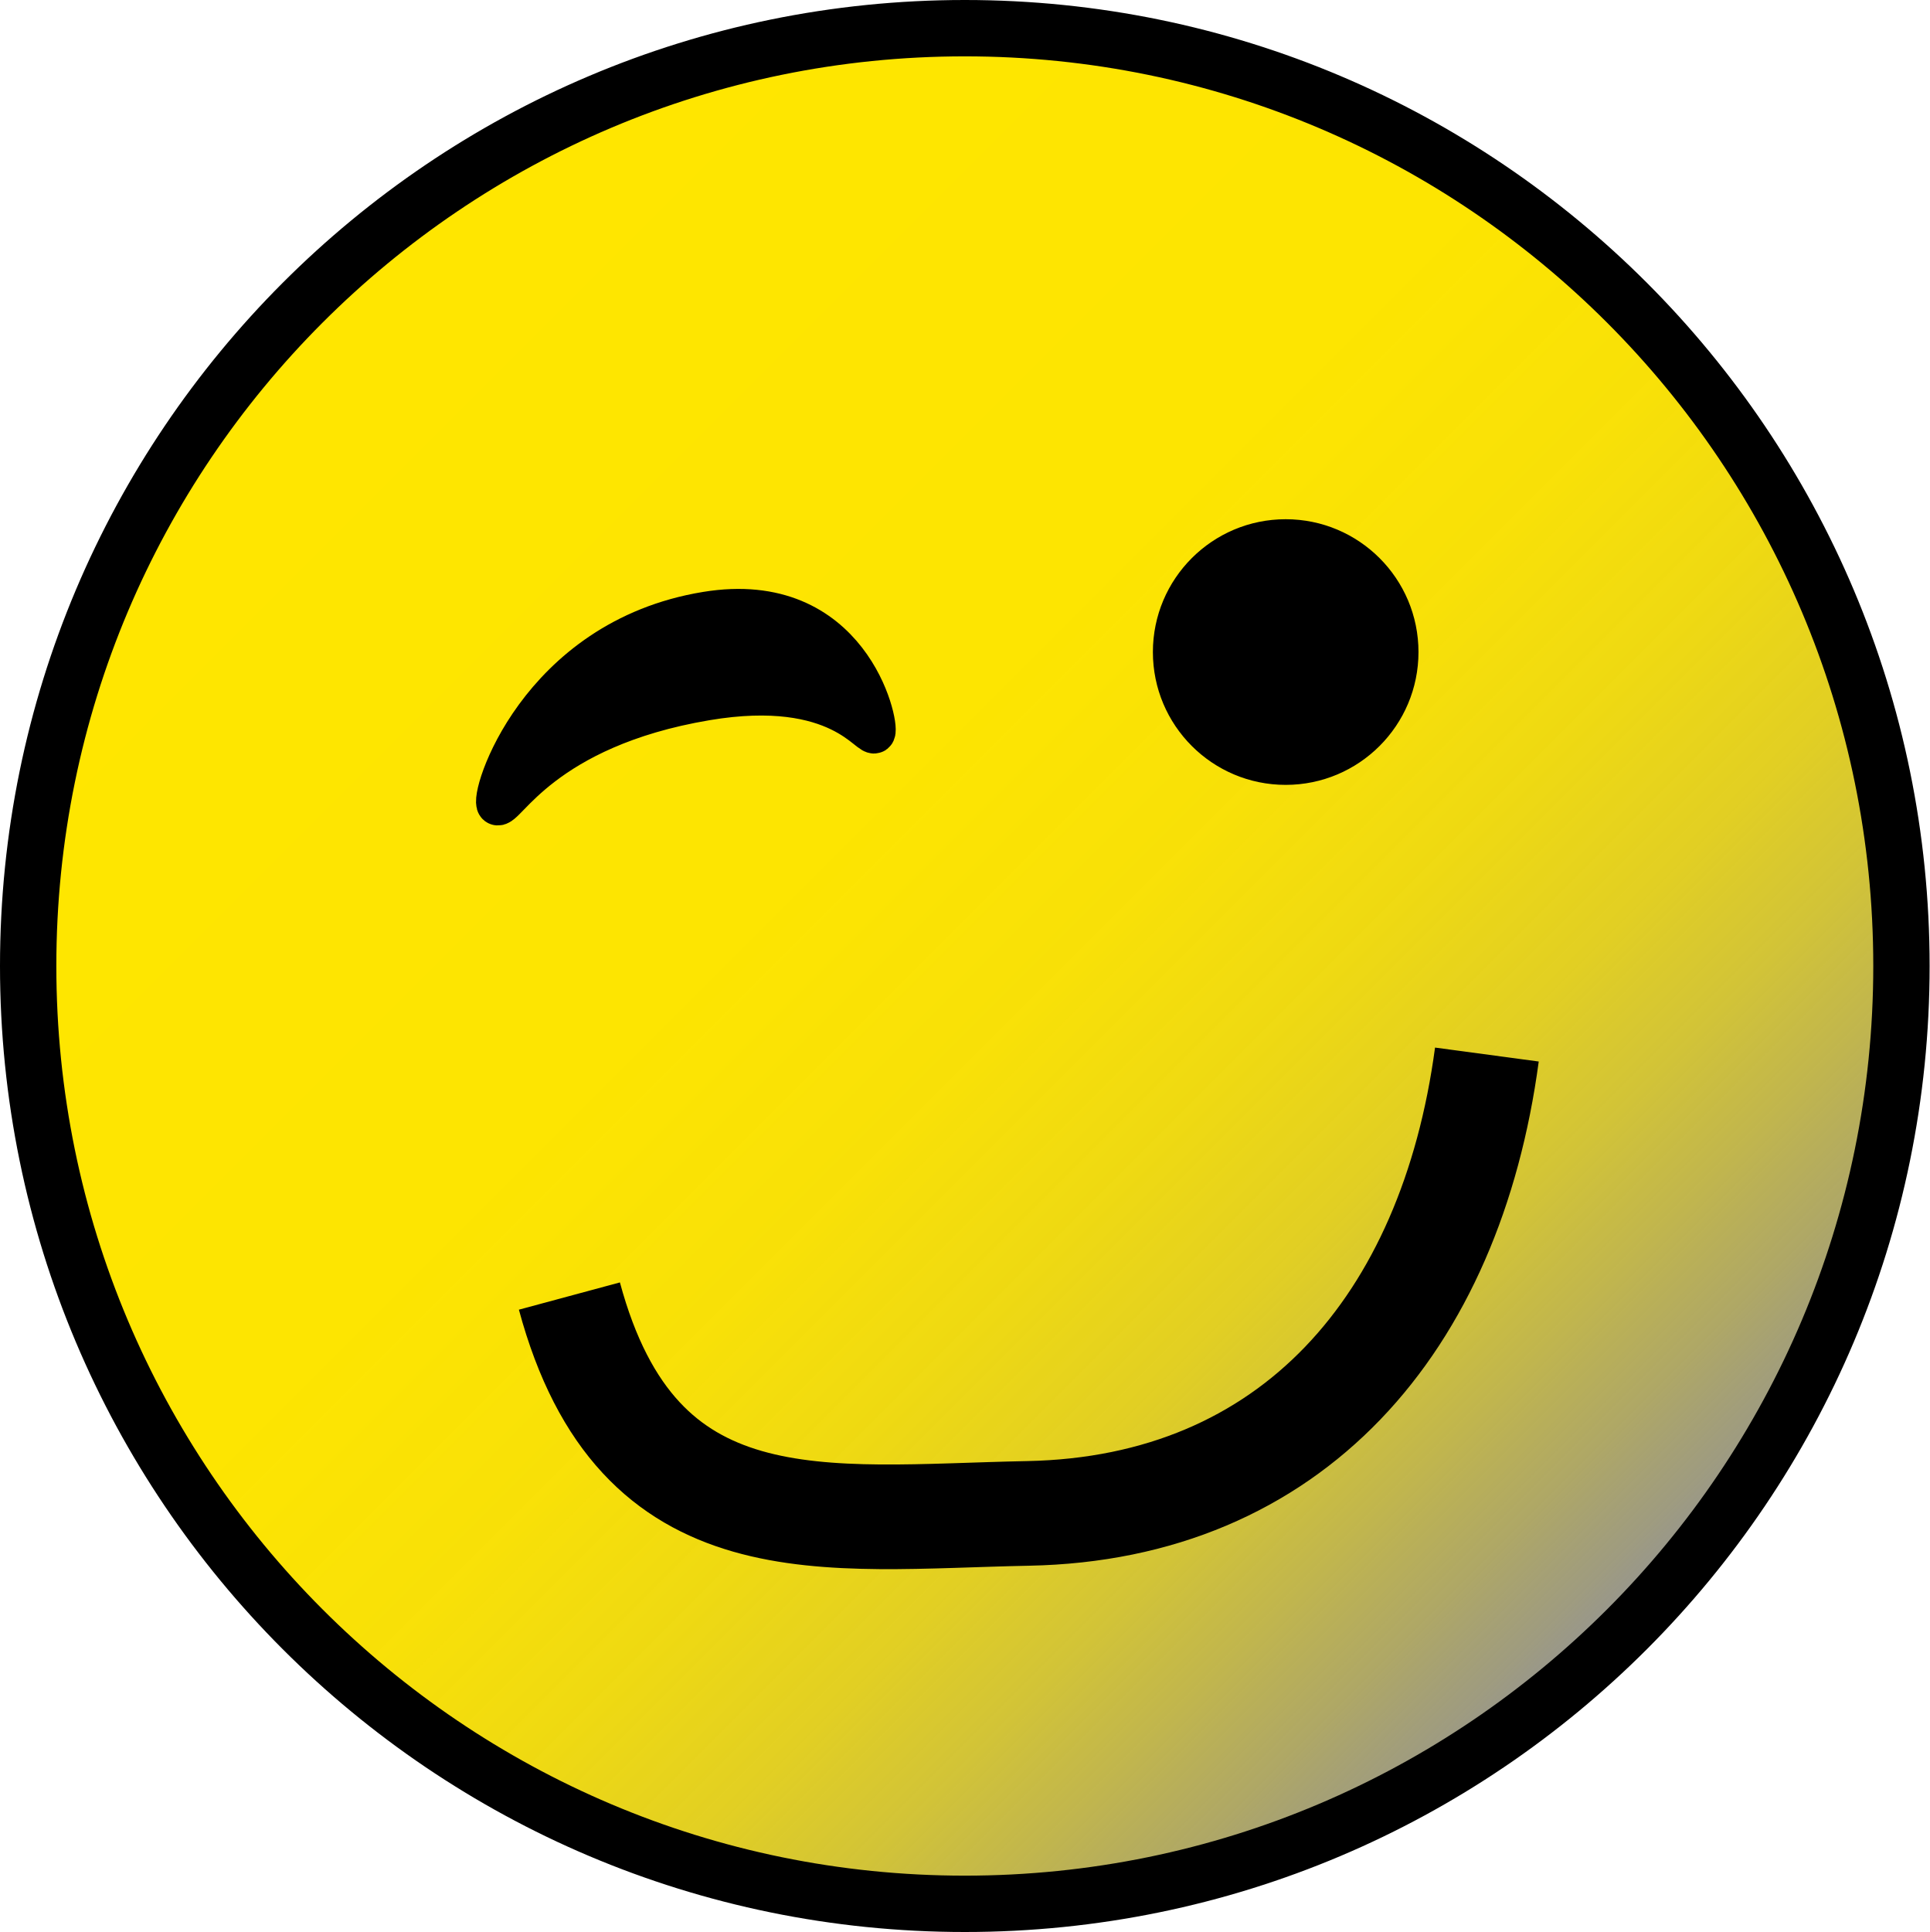
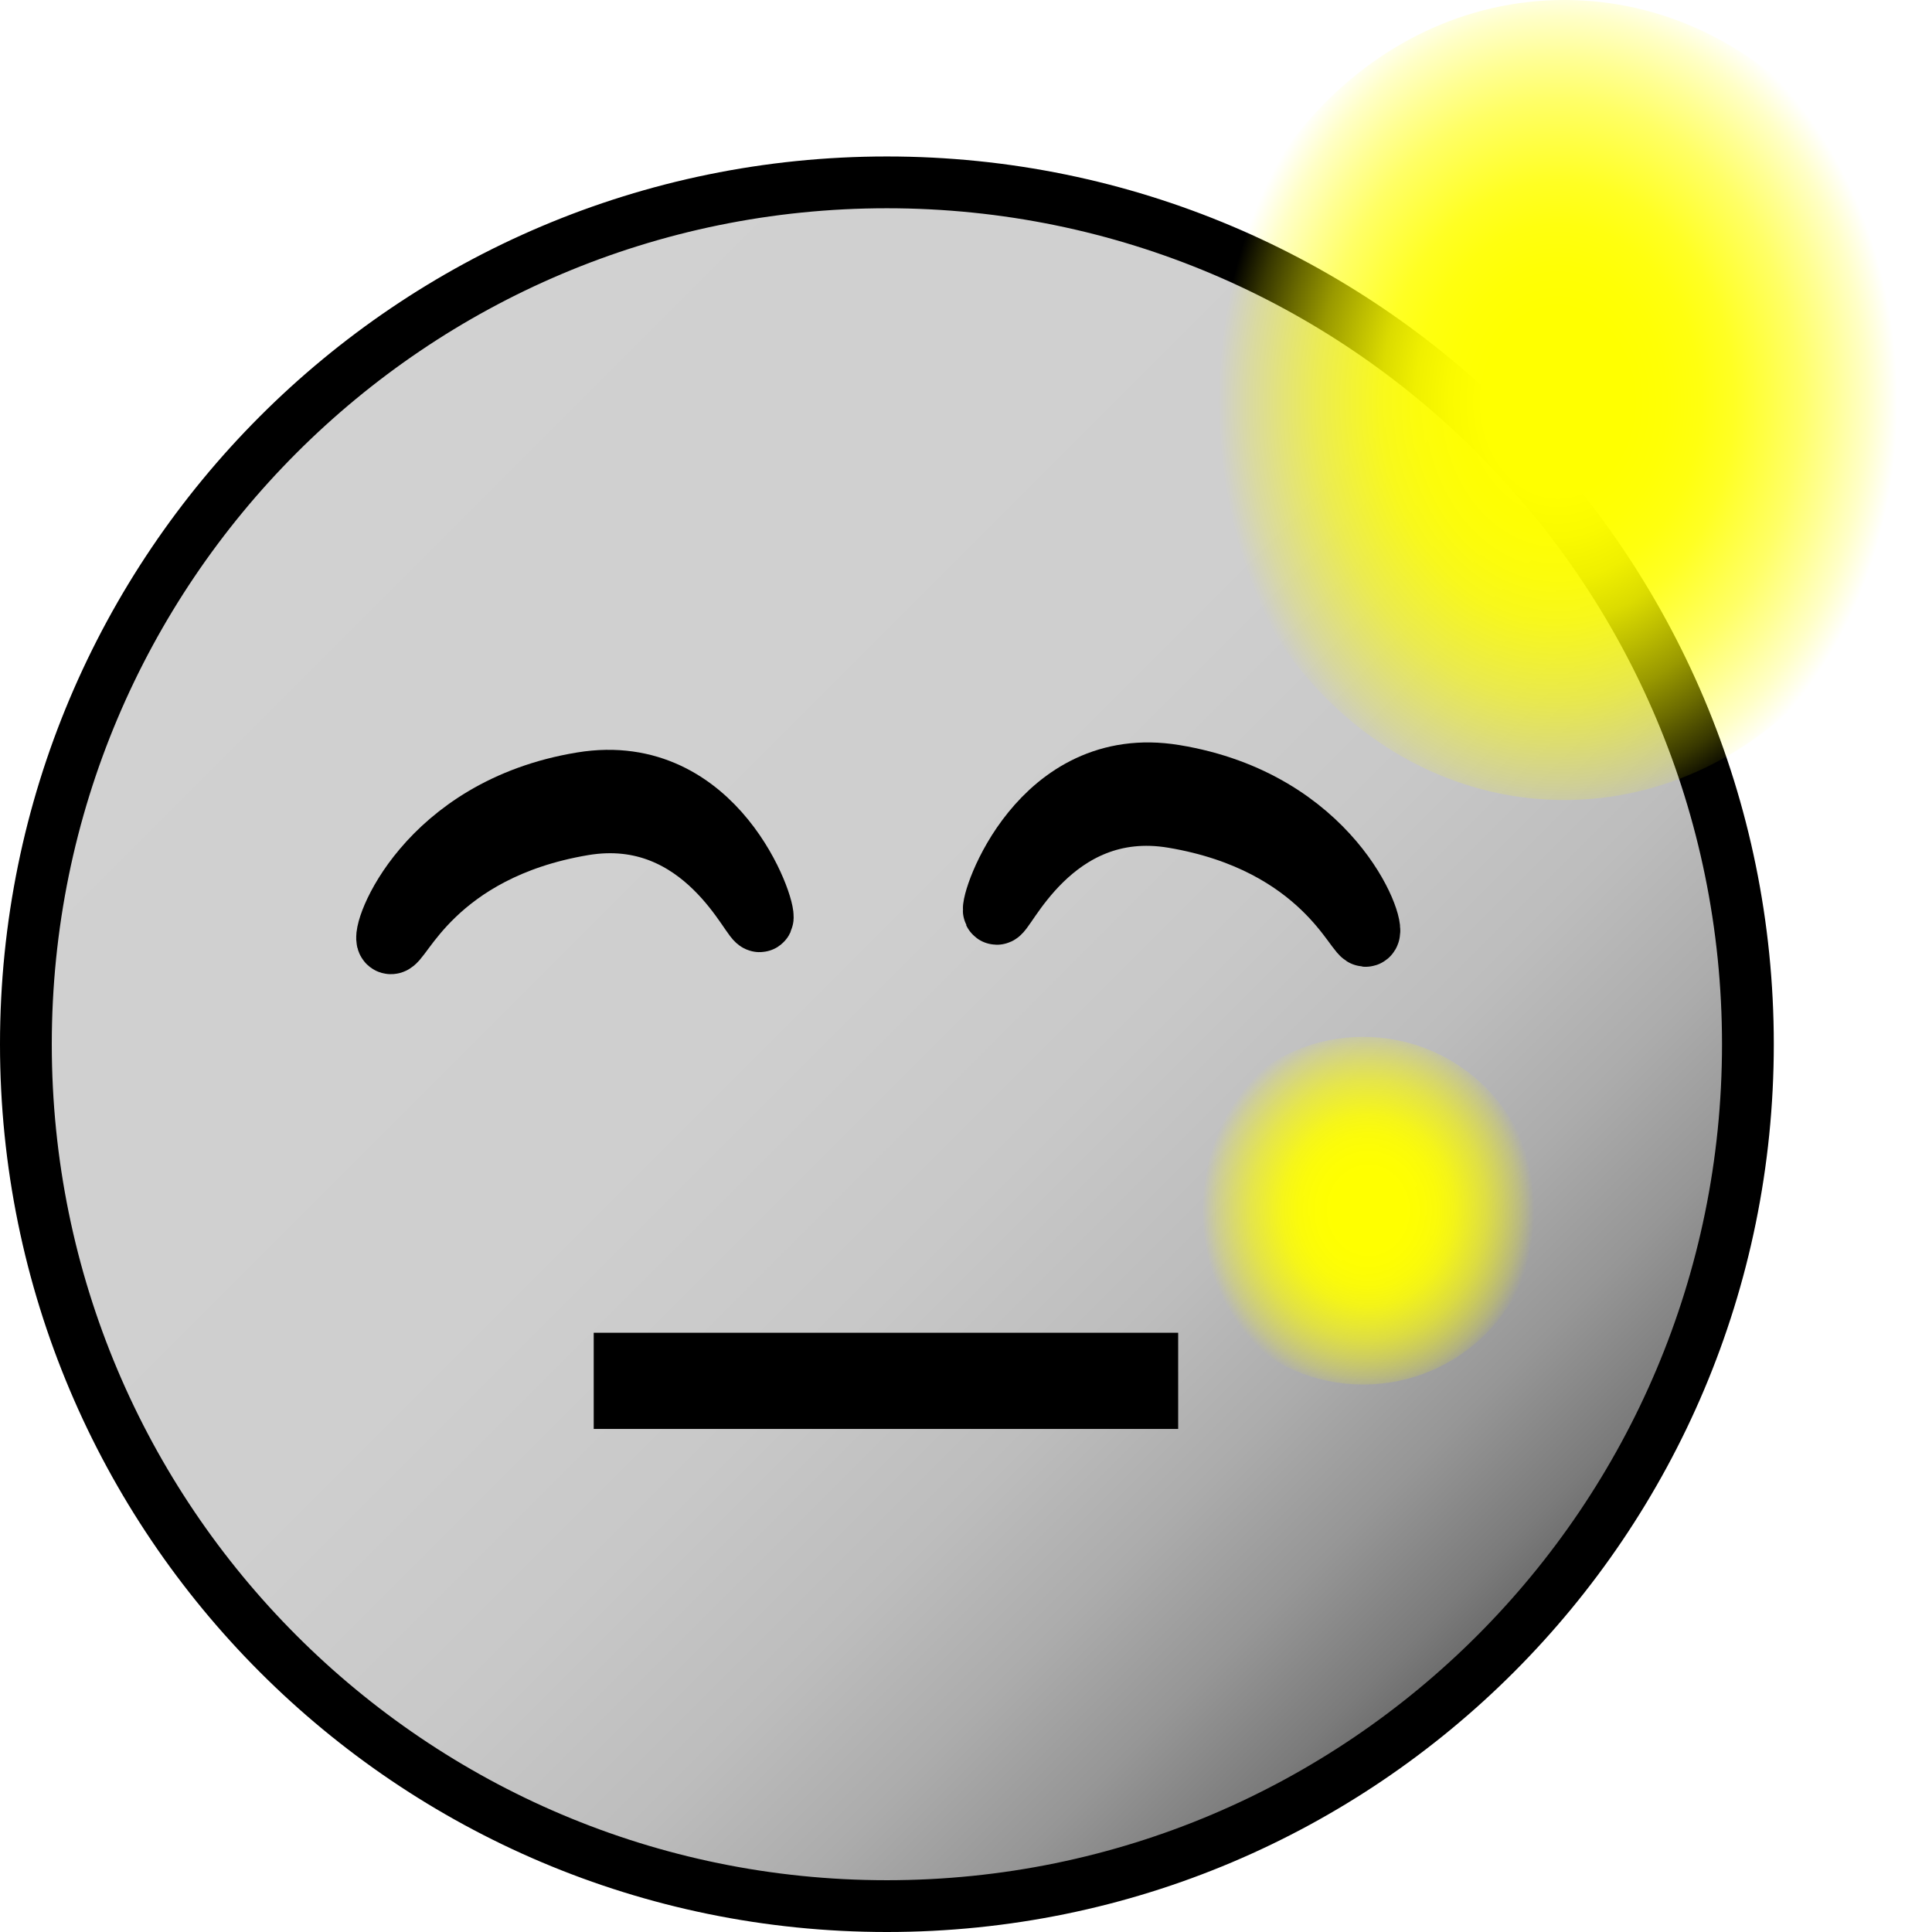
- <svg xmlns="http://www.w3.org/2000/svg" viewBox="0 0 239.75 240">
+ <svg xmlns="http://www.w3.org/2000/svg" xmlns:xlink="http://www.w3.org/1999/xlink" viewBox="0 0 259.75 261.15">
  <defs>
-     <style>.cls-1,.cls-2,.cls-3,.cls-4{stroke:#000;stroke-miterlimit:10;}.cls-1{stroke-width:7px;fill:url(#Unbenannter_Verlauf_4);}.cls-3{fill:none;stroke-width:13px;}.cls-4{stroke-width:5px;}</style>
-     <linearGradient id="Unbenannter_Verlauf_4" x1="37.54" y1="37.67" x2="202.21" y2="202.33" gradientUnits="userSpaceOnUse">
-       <stop offset="0" stop-color="#ffe600" />
-       <stop offset="0.4" stop-color="#fde501" />
-       <stop offset="0.54" stop-color="#f8e005" stop-opacity="0.99" />
-       <stop offset="0.64" stop-color="#eed80b" stop-opacity="0.97" />
-       <stop offset="0.73" stop-color="#e0cc15" stop-opacity="0.94" />
-       <stop offset="0.8" stop-color="#cdbd21" stop-opacity="0.9" />
-       <stop offset="0.86" stop-color="#b7aa30" stop-opacity="0.86" />
-       <stop offset="0.92" stop-color="#9c9342" stop-opacity="0.81" />
-       <stop offset="0.97" stop-color="#7e7a56" stop-opacity="0.75" />
-       <stop offset="1" stop-color="#666" stop-opacity="0.7" />
+     <style>.cls-1,.cls-2,.cls-3{stroke:#000;stroke-miterlimit:10;}.cls-1{stroke-width:7px;fill:url(#Unbenannter_Verlauf_12);}.cls-2{stroke-width:9px;}.cls-3{fill:none;stroke-width:13px;}.cls-4{fill:url(#Unbenannter_Verlauf_13);}.cls-5{fill:url(#Unbenannter_Verlauf_13-2);}</style>
+     <linearGradient id="Unbenannter_Verlauf_12" x1="37.54" y1="58.82" x2="202.21" y2="223.48" gradientUnits="userSpaceOnUse">
+       <stop offset="0" stop-color="#d1d1d1" />
+       <stop offset="0.44" stop-color="#cfcfcf" />
+       <stop offset="0.6" stop-color="#c8c8c8" />
+       <stop offset="0.72" stop-color="#bdbdbd" />
+       <stop offset="0.81" stop-color="#acacac" />
+       <stop offset="0.89" stop-color="#969696" />
+       <stop offset="0.96" stop-color="#7b7b7b" />
+       <stop offset="1" stop-color="#666" />
    </linearGradient>
+     <radialGradient id="Unbenannter_Verlauf_13" cx="188.97" cy="150.36" r="19.53" gradientTransform="translate(-32.37 -27.35) scale(1.15 1.27)" gradientUnits="userSpaceOnUse">
+       <stop offset="0.22" stop-color="#ff0" />
+       <stop offset="0.32" stop-color="#ff0" stop-opacity="0.98" />
+       <stop offset="0.42" stop-color="#ff0" stop-opacity="0.94" />
+       <stop offset="0.52" stop-color="#ff0" stop-opacity="0.86" />
+       <stop offset="0.61" stop-color="#ff0" stop-opacity="0.74" />
+       <stop offset="0.71" stop-color="#ff0" stop-opacity="0.6" />
+       <stop offset="0.81" stop-color="#ff0" stop-opacity="0.42" />
+       <stop offset="0.91" stop-color="#ff0" stop-opacity="0.22" />
+       <stop offset="1" stop-color="#ff0" stop-opacity="0" />
+     </radialGradient>
+     <radialGradient id="Unbenannter_Verlauf_13-2" cx="209.24" cy="76.17" r="28.16" gradientTransform="translate(-130.49 -100.33) scale(1.63 2.03)" xlink:href="#Unbenannter_Verlauf_13" />
  </defs>
  <g id="Ebene_3" data-name="Ebene 3">
-     <ellipse class="cls-1" cx="119.88" cy="120" rx="116.38" ry="116.5" />
-     <circle class="cls-2" cx="159.75" cy="81" r="16" />
-     <path class="cls-3" d="M71,161c8.5,31.5,31.5,27.5,57,27,32.74-.64,52.5-23.5,57-57" transform="translate(-0.25)" />
-     <path class="cls-4" d="M62,100c-1-.81,5-20.56,26-24,17.84-2.93,21.53,13.88,21,15s-4.23-6.83-21-4C67.57,90.44,63,100.77,62,100Z" transform="translate(-0.25)" />
+     <ellipse class="cls-1" cx="119.88" cy="141.15" rx="116.38" ry="116.5" />
+     <path class="cls-2" d="M53,107c-1-.81,5-17.56,26-21,17.84-2.93,24.53,16.88,24,18S95.77,88.17,79,91C58.57,94.44,54,107.77,53,107Z" transform="translate(-0.25 20.15)" />
+     <path class="cls-2" d="M184.92,106c1-.81-5-17.56-26-21-17.83-2.93-24.52,16.88-24,18s7.24-15.83,24-13C179.35,93.44,184,106.77,184.92,106Z" transform="translate(-0.25 20.15)" />
+     <line class="cls-3" x1="80.25" y1="186.65" x2="159.25" y2="186.65" />
+     <circle class="cls-4" cx="184.25" cy="163.65" r="23.5" />
+     <ellipse class="cls-5" cx="211.44" cy="54.07" rx="48.31" ry="54.07" />
  </g>
</svg>
